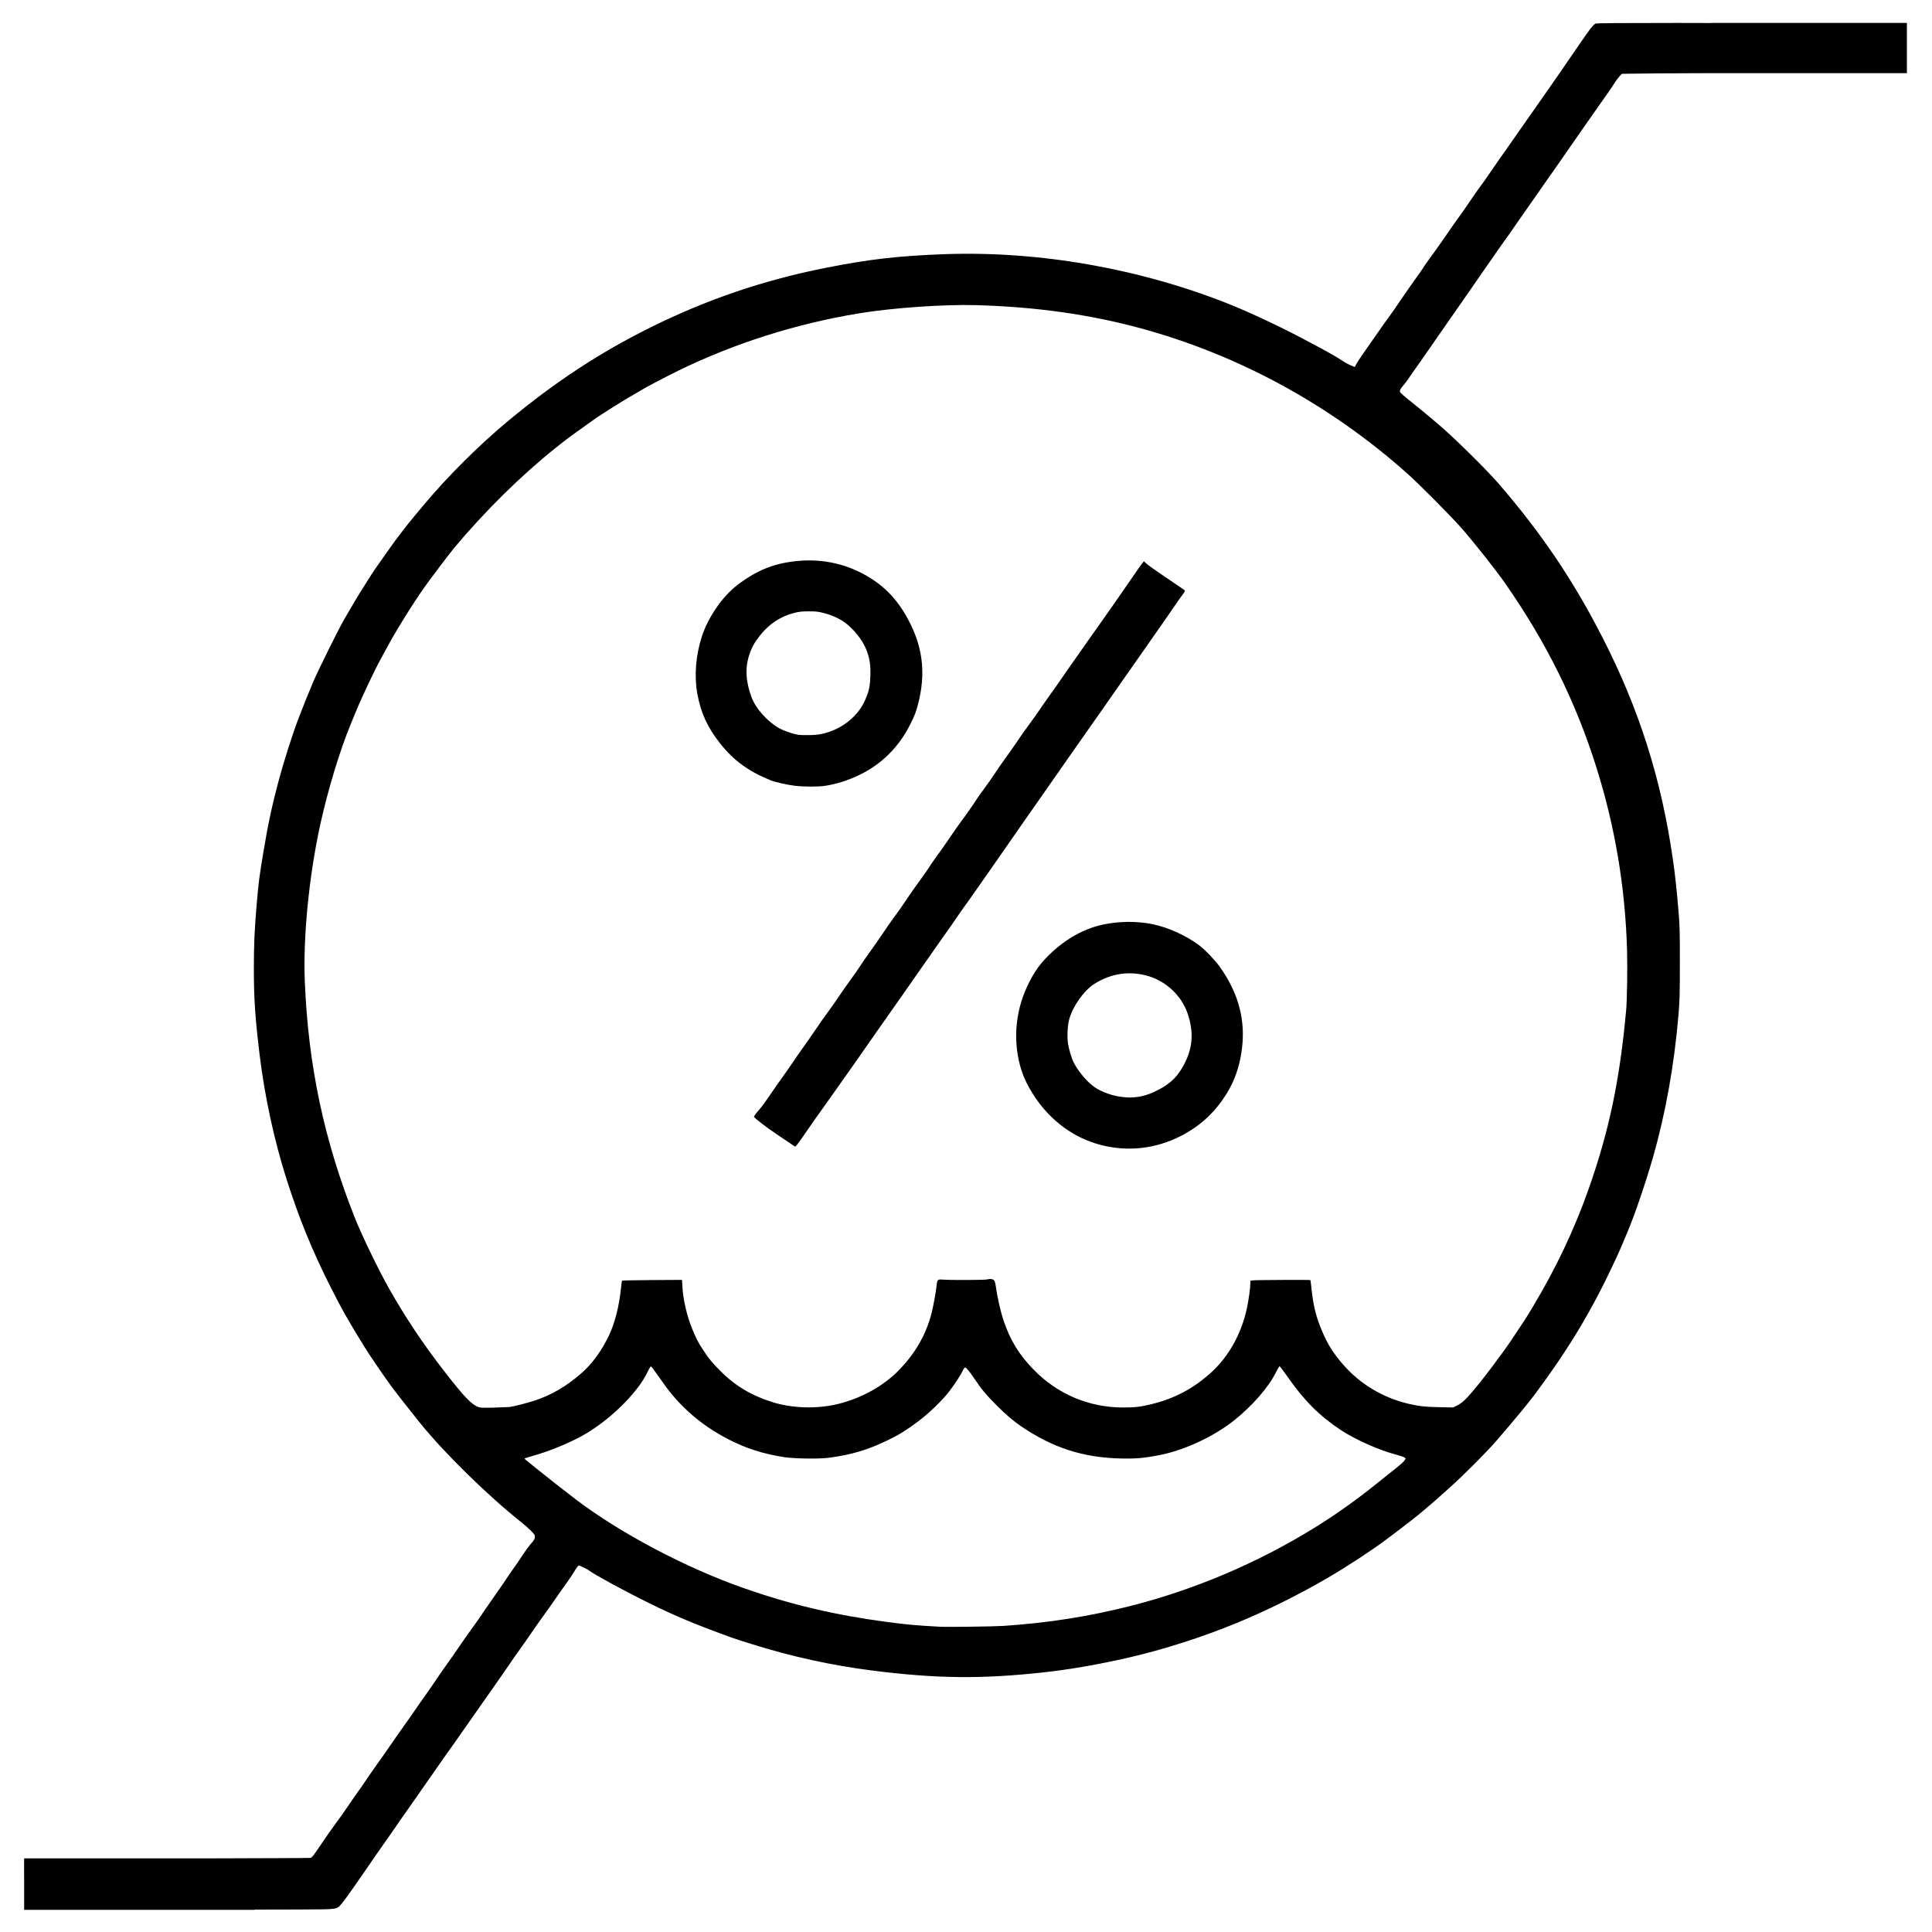
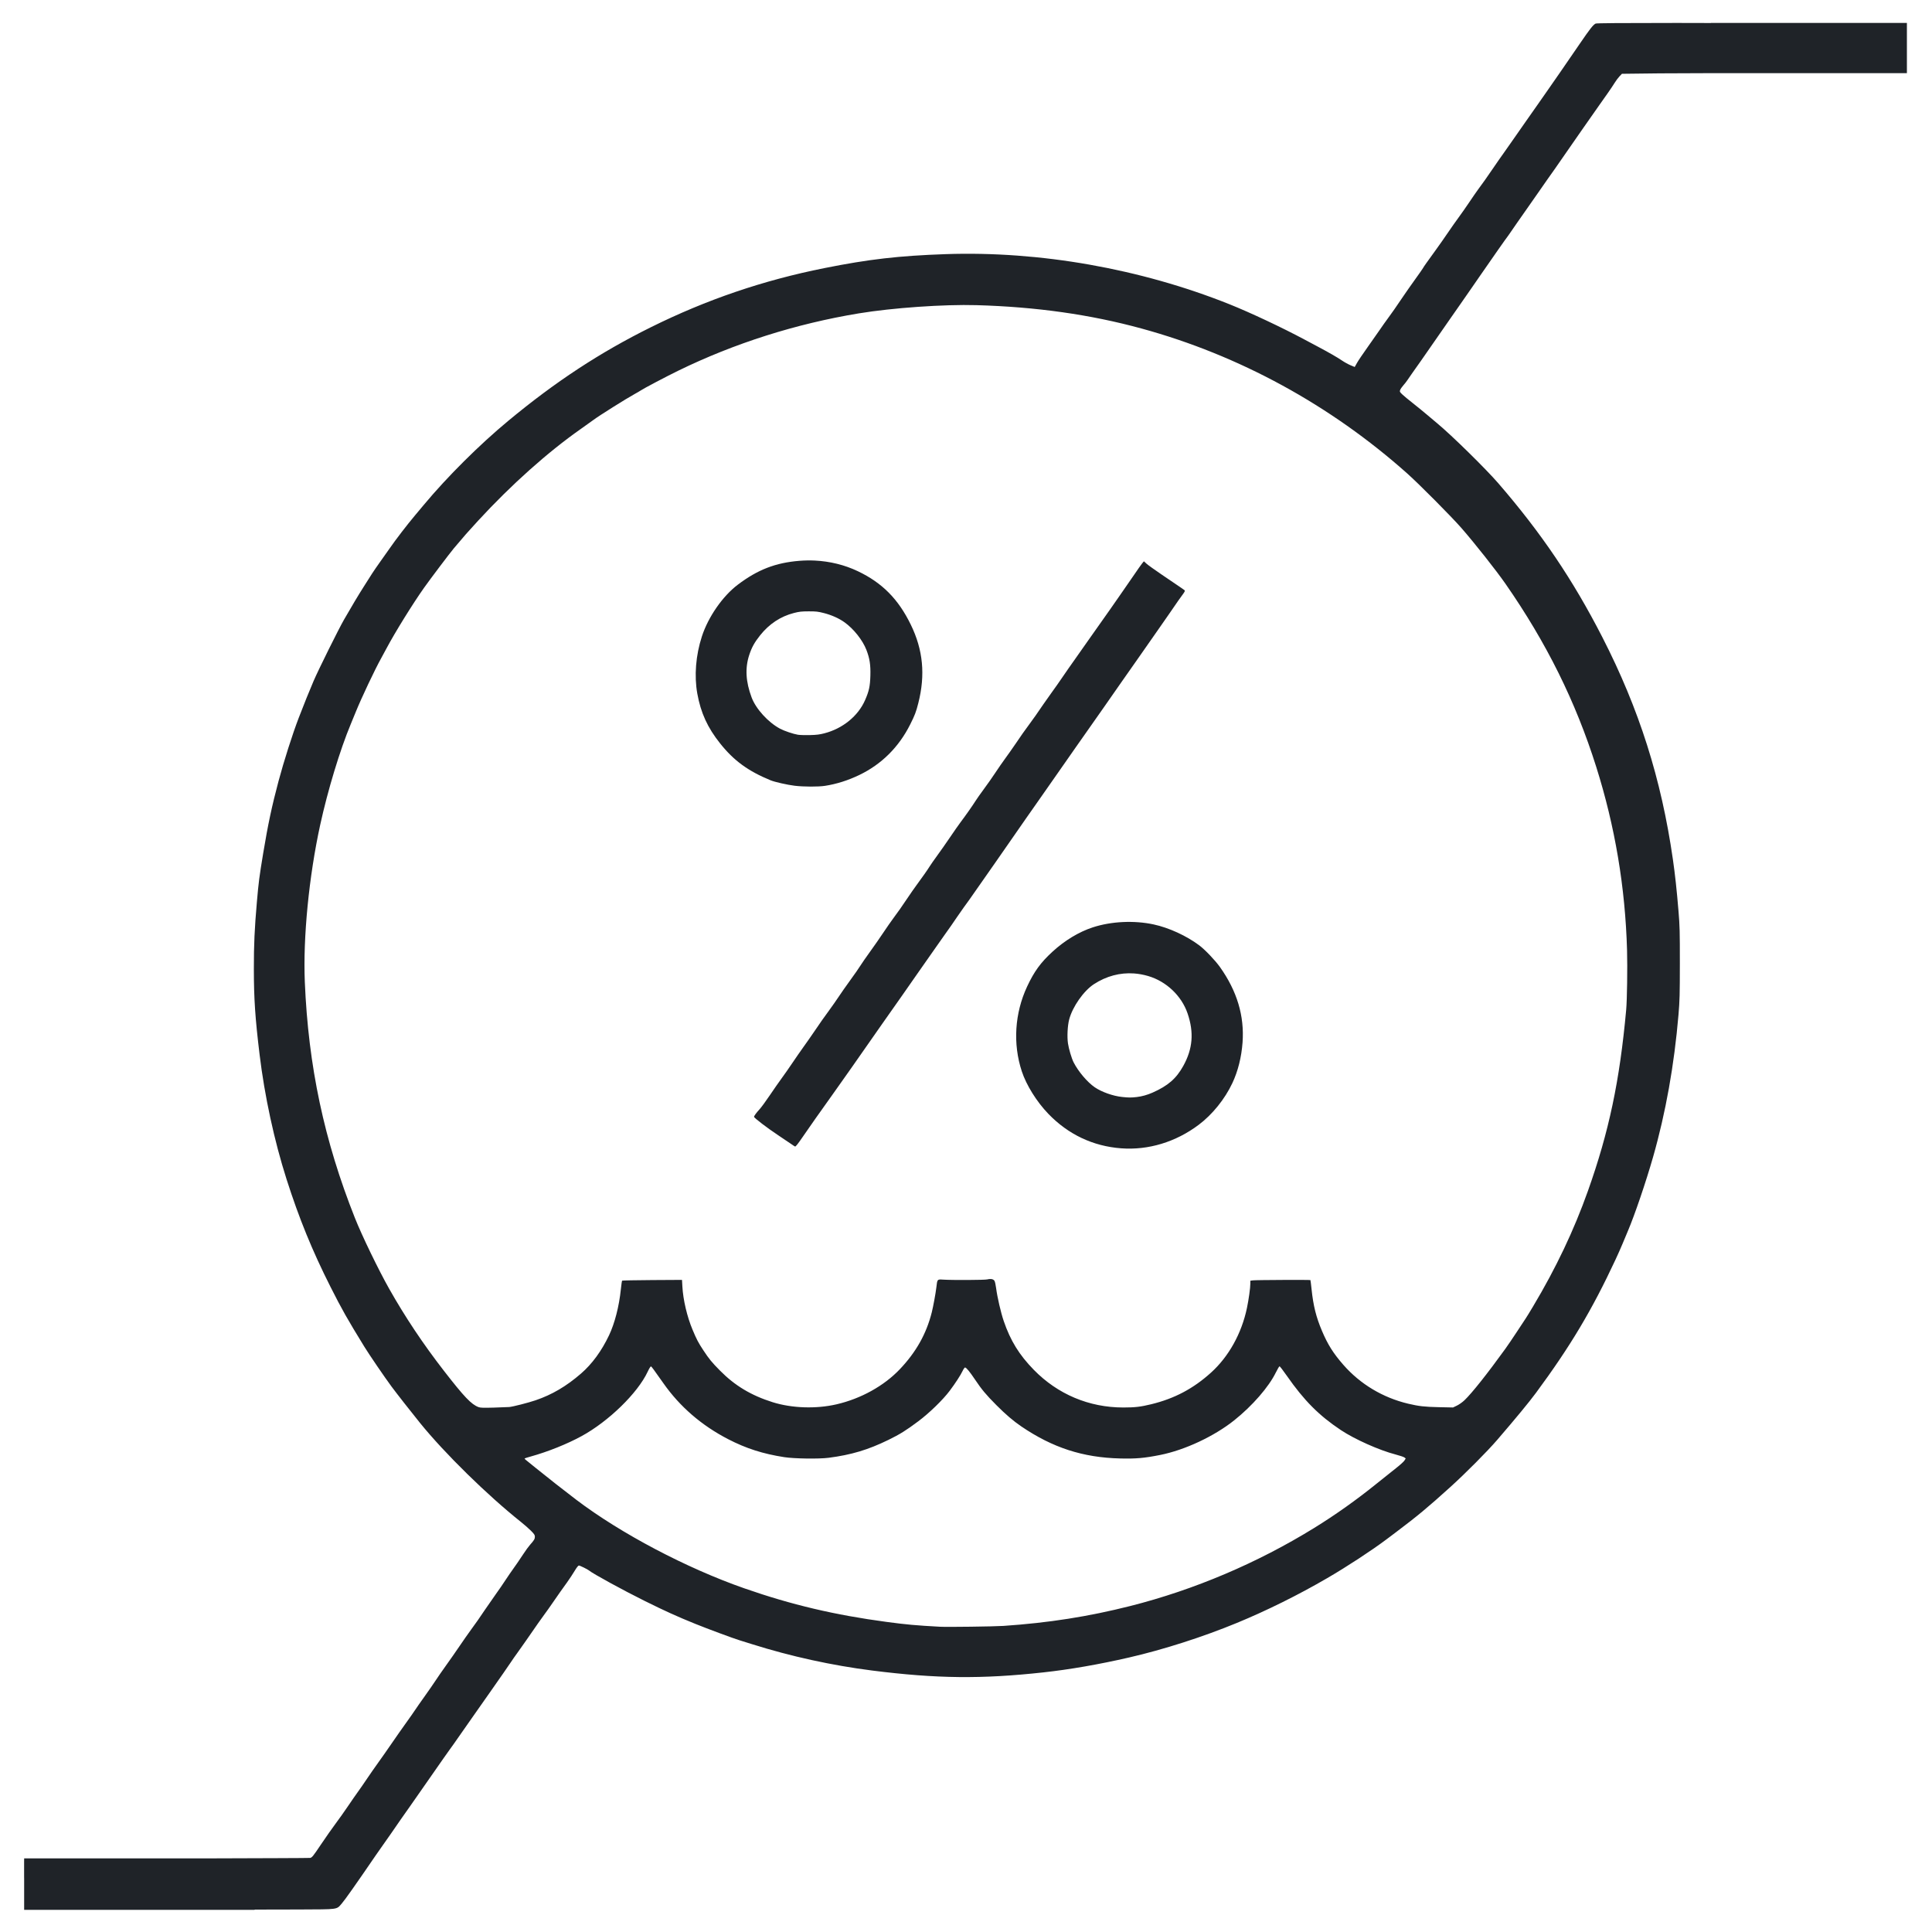
<svg xmlns="http://www.w3.org/2000/svg" width="200" height="200" version="1.1" viewBox="0 0 200 200" xml:space="preserve">
+   <style>svg{fill:currentColor;color:#1f2328}@media(prefers-color-scheme:dark){svg{color:#e6edf3}}</style>
  <g fill="none">
    <g stroke="transparent" stroke-width="3">
      <path d="m0 16v-16h16" />
      <path d="m200 16v-16h-16" />
      <path d="m0 184v16h16" />
      <path d="m200 184v16h-16" />
    </g>
  </g>
  <path d="m173.49 2.375c-5.702 0-8.227 0.02-8.314 0.066-0.267 0.143-0.576 0.537-1.618 2.059-1.331 1.947-3.082 4.481-3.41 4.938-0.185 0.257-0.636 0.904-1.004 1.437-0.367 0.533-0.941 1.348-1.273 1.813-0.332 0.464-0.852 1.209-1.156 1.656s-0.758 1.094-1.008 1.437c-0.25 0.344-0.77 1.089-1.156 1.657-0.69 1.012-0.989 1.434-1.561 2.207-0.158 0.213-0.549 0.78-0.871 1.261s-0.819 1.192-1.105 1.58c-0.287 0.389-0.791 1.106-1.122 1.594-0.33 0.488-0.887 1.283-1.236 1.764-1.004 1.384-1.268 1.758-1.351 1.916-0.044 0.081-0.405 0.596-0.801 1.146-0.397 0.55-0.948 1.338-1.227 1.75-0.781 1.157-1.205 1.766-1.619 2.323-0.209 0.28-0.578 0.801-0.818 1.156-0.241 0.355-0.821 1.18-1.287 1.834-0.467 0.653-0.953 1.376-1.08 1.605l-0.233 0.416-0.426-0.176c-0.234-0.096-0.635-0.317-0.888-0.49-0.501-0.341-1.35-0.827-2.524-1.451-0.412-0.219-1.031-0.549-1.375-0.732-2.307-1.234-5.615-2.79-7.752-3.645-9.211-3.685-19.654-5.526-29.4-5.187-4.828 0.168-7.935 0.525-12.535 1.445-6.342 1.267-12.193 3.261-17.965 6.123-5.272 2.613-9.867 5.63-14.754 9.682-2.993 2.481-6.314 5.785-8.752 8.709-0.223 0.267-0.623 0.745-0.889 1.062-0.886 1.058-1.999 2.507-2.66 3.463-0.114 0.165-0.511 0.727-0.883 1.248-0.371 0.521-0.784 1.12-0.918 1.332-0.133 0.212-0.506 0.798-0.828 1.303-0.586 0.917-1.275 2.071-2.084 3.48-0.574 1.002-2.623 5.131-3.146 6.344-0.406 0.941-1.024 2.473-1.537 3.812-0.652 1.702-1.536 4.471-2.094 6.563-0.681 2.551-1.097 4.508-1.58 7.426-0.41 2.478-0.479 3.013-0.656 5.053-0.244 2.801-0.317 4.398-0.315 6.958 3e-3 3.087 0.134 5.049 0.592 8.844 0.518 4.296 1.519 8.926 2.789 12.906 1.297 4.064 2.667 7.42 4.555 11.157 1.186 2.347 1.732 3.312 3.498 6.187 0.5 0.814 2.095 3.152 2.814 4.125 0.507 0.686 2.052 2.658 2.959 3.778 2.548 3.145 6.968 7.48 10.453 10.252 0.323 0.256 0.778 0.655 1.01 0.886 0.353 0.351 0.422 0.455 0.422 0.629 0 0.234-0.084 0.376-0.49 0.83-0.154 0.172-0.473 0.608-0.707 0.969-0.235 0.361-0.508 0.769-0.608 0.906-0.437 0.605-1.241 1.772-1.379 2-0.082 0.138-0.477 0.709-0.875 1.268-0.397 0.559-0.896 1.276-1.109 1.594-0.628 0.935-0.897 1.319-1.418 2.029-0.271 0.369-0.809 1.137-1.195 1.707s-1.025 1.484-1.418 2.031c-0.394 0.548-0.876 1.244-1.072 1.547-0.197 0.303-0.703 1.034-1.125 1.625-0.423 0.591-0.879 1.244-1.014 1.451s-0.556 0.807-0.934 1.332c-0.378 0.526-1.039 1.468-1.469 2.096-0.429 0.627-1.064 1.533-1.41 2.012-0.345 0.479-0.86 1.218-1.144 1.642-0.284 0.425-0.702 1.029-0.93 1.344s-0.707 1.004-1.062 1.531c-0.356 0.527-0.924 1.328-1.264 1.781-0.34 0.454-1.024 1.429-1.52 2.167-0.807 1.202-0.922 1.346-1.113 1.392-0.078 0.019-5.545 0.032-9.933 0.047h-19.682v0.09l-4e-3 0.293v1.515c0 0.08 4e-3 0.135 4e-3 0.217v3.217h23.865v-0.029c1.999-6e-3 1.866 2e-3 4.569-0.01 4.197-0.019 3.882 0.027 4.455-0.629 0.327-0.375 1.472-1.998 3.509-4.979 0.271-0.395 0.614-0.887 0.766-1.093 0.152-0.207 0.528-0.741 0.834-1.188 0.725-1.058 1.355-1.963 1.937-2.779 0.259-0.362 0.633-0.897 0.832-1.19 0.2-0.292 0.543-0.784 0.762-1.093 0.526-0.741 1.39-1.979 1.897-2.719 0.223-0.327 0.523-0.748 0.666-0.938 0.143-0.189 0.551-0.765 0.906-1.281 0.355-0.515 1.014-1.458 1.465-2.093 0.451-0.636 1.228-1.741 1.724-2.454 0.497-0.713 1.135-1.627 1.42-2.031s0.648-0.931 0.805-1.172c0.157-0.24 0.421-0.62 0.588-0.843 0.167-0.224 0.584-0.815 0.928-1.313 1.001-1.454 1.77-2.548 2.011-2.863 0.124-0.161 0.456-0.631 0.739-1.043 0.283-0.413 0.645-0.935 0.806-1.16 0.161-0.226 0.494-0.69 0.739-1.032 0.244-0.342 0.59-0.867 0.769-1.168 0.202-0.338 0.367-0.547 0.432-0.547 0.112 1e-3 0.918 0.397 1.072 0.528 0.371 0.314 3.552 2.054 5.719 3.127 2.206 1.092 3.366 1.616 5.269 2.387 1.263 0.511 3.913 1.495 4.574 1.697 0.121 0.037 0.711 0.22 1.313 0.41 3.987 1.257 8.27 2.197 12.406 2.721 6.679 0.845 11.337 0.895 17.75 0.191 2.728-0.299 5.732-0.822 8.844-1.537 3.577-0.822 7.656-2.131 11.187-3.588 3.082-1.272 6.355-2.894 9.344-4.635 2.048-1.192 4.603-2.865 6.125-4.009 0.413-0.311 0.849-0.638 0.969-0.729 2.24-1.688 3.272-2.544 5.621-4.668 1.583-1.43 3.854-3.714 4.869-4.895 1.97-2.29 3.295-3.897 4.018-4.874 3.547-4.799 5.808-8.586 8.228-13.782 0.241-0.515 0.571-1.261 0.735-1.656 0.163-0.395 0.416-1 0.562-1.344 0.696-1.634 1.866-5.076 2.594-7.625 1.309-4.585 2.192-9.525 2.635-14.75 0.121-1.434 0.138-2.057 0.14-5.312 2e-3 -3.291-0.013-3.869-0.138-5.375-0.188-2.262-0.355-3.797-0.582-5.375-1.202-8.351-3.495-15.572-7.309-23.016-3.04-5.933-6.311-10.773-10.762-15.922-1.296-1.499-4.859-4.997-6.304-6.189-0.124-0.102-0.574-0.482-1-0.844s-1.127-0.935-1.557-1.271c-0.43-0.337-0.913-0.737-1.074-0.891-0.273-0.261-0.289-0.293-0.229-0.465 0.036-0.101 0.184-0.317 0.33-0.48 0.146-0.164 0.338-0.41 0.426-0.547 0.088-0.138 0.332-0.489 0.541-0.782 0.209-0.292 0.588-0.826 0.84-1.187 1.495-2.142 2.57-3.689 3.041-4.375 0.295-0.43 0.786-1.133 1.09-1.562 0.304-0.43 0.792-1.133 1.086-1.563 0.293-0.43 0.677-0.984 0.851-1.232 1.053-1.502 1.486-2.124 1.903-2.737 0.257-0.378 0.568-0.819 0.691-0.98 0.247-0.323 0.451-0.613 1.309-1.864 0.318-0.464 0.801-1.153 1.072-1.531s0.753-1.067 1.07-1.531c0.318-0.464 0.768-1.111 1.002-1.438 0.516-0.721 0.974-1.374 1.781-2.544 0.996-1.442 2.721-3.914 3.588-5.143 0.207-0.292 0.593-0.841 0.86-1.219 0.266-0.378 0.597-0.869 0.732-1.092 0.136-0.222 0.359-0.52 0.496-0.664l0.25-0.261 3.918-0.045c1.94-0.023 7.731-0.027 13.051-0.018h12.531v-0.045-2.469-2.468-0.219h-20.289v0.01c-1.582-2e-3 -0.229-0.01-3.623-0.01zm-72.4 29.215c6.193 0.177 11.78 0.968 17.082 2.418 10.098 2.761 19.556 7.921 27.512 15.013 1.231 1.098 4.586 4.476 5.599 5.637 1.392 1.595 3.614 4.406 4.568 5.78 4.244 6.106 7.252 12.175 9.387 18.937 1.951 6.18 3.008 12.466 3.194 19 0.05 1.791 2e-3 5.15-0.09 6.156-0.672 7.374-1.781 12.622-3.959 18.75-1.451 4.08-3.297 7.969-5.676 11.953-0.354 0.593-0.699 1.156-0.766 1.25-0.066 0.095-0.47 0.707-0.898 1.36s-0.972 1.455-1.209 1.783c-1.884 2.607-3.474 4.607-4.236 5.33-0.213 0.202-0.56 0.447-0.782 0.553l-0.398 0.191-1.477-0.031c-1.48-0.032-2.064-0.099-3.164-0.359-2.627-0.623-4.971-2.029-6.719-4.03-1.042-1.193-1.612-2.1-2.21-3.513-0.603-1.425-0.894-2.585-1.075-4.305-0.053-0.51-0.107-0.938-0.119-0.949-0.038-0.038-5.62-0.012-5.924 0.027l-0.296 0.037v0.301c0 0.44-0.168 1.65-0.35 2.519-0.551 2.637-1.882 5.033-3.719 6.694-1.831 1.656-3.782 2.689-6.191 3.275-1.107 0.27-1.694 0.337-2.897 0.336-3.537-1e-3 -6.783-1.367-9.256-3.898-1.518-1.554-2.417-3.014-3.115-5.051-0.297-0.867-0.665-2.457-0.789-3.41-0.04-0.31-0.11-0.637-0.156-0.727-0.105-0.205-0.374-0.265-0.766-0.172-0.278 0.067-3.609 0.083-4.56 0.022-0.619-0.04-0.604-0.055-0.703 0.801-0.073 0.619-0.321 1.967-0.473 2.576-0.56 2.233-1.623 4.126-3.317 5.906-1.638 1.722-4.024 3.043-6.552 3.627-2.106 0.487-4.615 0.403-6.604-0.221-2.212-0.694-3.914-1.714-5.439-3.26-0.87-0.88-1.136-1.205-1.737-2.115-0.526-0.799-0.689-1.108-1.117-2.127-0.568-1.352-0.978-3.098-1.054-4.486l-0.038-0.674-3.078 0.018c-1.693 0.01-3.099 0.039-3.123 0.062-0.023 0.024-0.081 0.432-0.131 0.906-0.181 1.756-0.633 3.512-1.222 4.752-0.771 1.622-1.755 2.965-2.895 3.954-1.523 1.321-3.006 2.192-4.72 2.775-0.741 0.252-2.326 0.657-2.713 0.693-0.141 0.013-0.859 0.04-1.598 0.061-1.08 0.03-1.391 0.021-1.582-0.051-0.748-0.28-1.483-1.051-3.584-3.758-2.146-2.765-4.025-5.582-5.672-8.5-1.103-1.953-2.818-5.498-3.539-7.312-3.191-8.033-4.823-15.724-5.189-24.438-0.194-4.6 0.428-10.945 1.595-16.281 0.783-3.58 2.048-7.748 3.157-10.406 0.143-0.344 0.374-0.907 0.513-1.25 0.606-1.493 1.984-4.403 2.647-5.594 0.143-0.258 0.394-0.722 0.558-1.031 0.863-1.626 2.709-4.603 3.875-6.25 0.632-0.893 2.661-3.58 3.075-4.073 1.059-1.261 1.433-1.687 2.515-2.863 3.418-3.714 7.21-7.102 10.631-9.5 0.533-0.373 1.123-0.795 1.313-0.939 0.531-0.405 3.427-2.224 4.281-2.69 0.24-0.131 0.511-0.289 0.601-0.351 0.306-0.211 2.641-1.441 3.899-2.055 5.816-2.838 12.168-4.855 18.687-5.932 3.485-0.575 8.818-0.948 12.188-0.851zm-16.746 26.439c-0.522-0.025-1.05-0.016-1.578 0.026-2.48 0.197-4.333 0.915-6.397 2.478-1.565 1.186-3.052 3.328-3.709 5.346-0.635 1.95-0.806 4.083-0.475 5.924 0.36 1.994 1.062 3.528 2.368 5.164 1.421 1.781 2.896 2.856 5.224 3.812 0.418 0.172 1.739 0.471 2.485 0.561 0.93 0.113 2.44 0.117 3.14 0.01 1.194-0.184 2.385-0.561 3.565-1.129 2.291-1.104 4.076-2.877 5.252-5.219 0.492-0.981 0.608-1.288 0.843-2.211 0.745-2.927 0.497-5.52-0.781-8.135-1.294-2.649-2.961-4.328-5.482-5.527-1.371-0.652-2.89-1.025-4.455-1.1zm34.072 0.076-0.178 0.213c-0.097 0.117-0.507 0.701-0.912 1.297-0.405 0.597-0.96 1.398-1.232 1.781-0.273 0.384-0.794 1.134-1.16 1.666-0.367 0.533-0.947 1.354-1.288 1.825-0.34 0.471-0.816 1.145-1.056 1.496-0.241 0.351-0.801 1.148-1.244 1.769-0.444 0.622-1.063 1.509-1.377 1.973s-0.795 1.149-1.069 1.521c-0.273 0.373-0.681 0.95-0.906 1.282-0.625 0.922-0.979 1.425-1.434 2.041-0.573 0.776-0.772 1.059-1.431 2.031-0.315 0.464-0.801 1.153-1.078 1.531-0.278 0.378-0.736 1.039-1.018 1.469s-0.805 1.175-1.162 1.656c-0.357 0.482-0.763 1.058-0.902 1.282-0.285 0.456-1.006 1.482-1.537 2.187-0.195 0.258-0.676 0.947-1.071 1.531-0.395 0.585-0.997 1.442-1.336 1.906-0.339 0.465-0.701 0.985-0.806 1.157-0.196 0.32-0.77 1.135-1.383 1.969-0.19 0.257-0.553 0.778-0.807 1.156-0.705 1.05-1.07 1.57-1.539 2.197-0.236 0.315-0.715 1.004-1.066 1.531s-0.965 1.409-1.364 1.959c-0.398 0.55-0.856 1.211-1.017 1.469s-0.562 0.834-0.889 1.281c-0.521 0.713-1.054 1.477-1.787 2.563-0.116 0.172-0.397 0.565-0.625 0.875-0.505 0.686-0.73 1.008-1.469 2.093-0.315 0.465-0.818 1.182-1.115 1.594-0.297 0.413-0.804 1.144-1.127 1.625-0.323 0.482-0.814 1.185-1.092 1.563-0.277 0.378-0.836 1.177-1.24 1.777s-0.877 1.247-1.051 1.438c-0.355 0.389-0.59 0.71-0.59 0.804 0 0.112 1.378 1.164 2.5 1.908 0.602 0.4 1.233 0.824 1.403 0.946 0.17 0.121 0.328 0.221 0.349 0.221 0.073 0 0.293-0.278 0.756-0.952 0.884-1.286 1.715-2.467 3.004-4.267 0.246-0.344 0.704-0.991 1.018-1.438s0.821-1.164 1.125-1.593c0.846-1.197 1.01-1.431 3.082-4.407 0.714-1.026 1.482-2.117 2.111-3 0.196-0.275 0.549-0.781 0.785-1.125s0.634-0.913 0.883-1.265c0.704-0.994 1.41-2.001 1.772-2.528 0.181-0.264 0.606-0.869 0.945-1.343 0.711-0.997 0.663-0.931 1.24-1.778 0.418-0.612 1.063-1.522 1.324-1.867 0.065-0.086 0.331-0.466 0.59-0.844 0.26-0.378 0.743-1.067 1.072-1.531 0.33-0.464 0.752-1.069 0.94-1.344s0.638-0.922 1-1.437c0.677-0.965 1.546-2.215 2.303-3.313 0.236-0.344 0.631-0.906 0.877-1.25 0.245-0.344 0.688-0.976 0.984-1.406s0.786-1.133 1.092-1.562c0.305-0.43 0.886-1.26 1.289-1.844 0.403-0.585 0.824-1.189 0.937-1.342 0.114-0.154 0.509-0.716 0.879-1.25 0.72-1.037 1.203-1.723 1.885-2.684 0.234-0.329 0.648-0.923 0.92-1.318s0.703-1.014 0.959-1.375c0.613-0.865 1.195-1.694 1.883-2.684 0.989-1.423 1.445-2.075 2.121-3.035 0.363-0.515 0.822-1.176 1.021-1.468 0.781-1.143 1.106-1.606 1.346-1.924 0.167-0.222 0.23-0.353 0.188-0.395-0.07-0.07-0.408-0.302-2.346-1.613-0.732-0.495-1.454-1.013-1.606-1.151l-0.273-0.25zm-34.701 5.182c0.758-2e-3 0.966 0.022 1.562 0.174 0.806 0.206 1.568 0.546 2.139 0.953 0.955 0.682 1.882 1.849 2.273 2.861 0.34 0.879 0.444 1.552 0.412 2.663-0.032 1.112-0.138 1.601-0.552 2.546-0.72 1.641-2.309 2.935-4.209 3.428-0.492 0.128-0.812 0.167-1.5 0.184-0.482 0.012-1.037-4e-3 -1.235-0.035-0.473-0.075-1.421-0.395-1.855-0.627-1.236-0.661-2.501-2.052-2.945-3.241-0.608-1.625-0.688-3.031-0.247-4.382 0.26-0.794 0.546-1.31 1.131-2.045 0.937-1.176 2.117-1.956 3.495-2.309 0.555-0.142 0.789-0.168 1.531-0.17zm32.515 32.164c-1.083 0.052-2.152 0.237-3.107 0.549-1.427 0.466-2.902 1.356-4.162 2.512-1.235 1.133-1.902 2.049-2.633 3.613-1.289 2.758-1.489 5.933-0.553 8.775 0.474 1.439 1.549 3.161 2.75 4.405 2.067 2.14 4.622 3.349 7.533 3.568 2.819 0.212 5.654-0.647 8.032-2.434 1.413-1.061 2.705-2.662 3.482-4.314 0.581-1.234 0.945-2.685 1.057-4.211 0.2-2.748-0.571-5.319-2.34-7.807-0.491-0.69-1.546-1.796-2.137-2.24-1.32-0.992-3.146-1.83-4.726-2.17-1.015-0.218-2.113-0.298-3.196-0.246zm1.161 5.32c0.481 0.034 0.965 0.122 1.449 0.262 1.891 0.548 3.474 2.048 4.099 3.881 0.673 1.973 0.535 3.659-0.445 5.428-0.729 1.315-1.582 2.056-3.186 2.767-0.524 0.233-1.1 0.395-1.628 0.455-0.594 0.068-0.817 0.068-1.528-7e-3 -0.941-0.099-2.122-0.52-2.826-1.004-0.771-0.531-1.708-1.637-2.189-2.586-0.205-0.403-0.5-1.396-0.582-1.961-0.1-0.686-0.043-1.828 0.123-2.461 0.345-1.323 1.502-2.975 2.57-3.668 1.285-0.834 2.699-1.208 4.143-1.106zm15.068 40.667c0.038 0 0.376 0.443 0.754 0.984 1.792 2.569 3.324 4.109 5.595 5.621 1.43 0.952 3.98 2.089 5.649 2.521 0.442 0.115 0.863 0.258 0.934 0.315l0.128 0.103-0.132 0.213c-0.074 0.117-0.458 0.464-0.854 0.774-0.396 0.309-1.294 1.026-1.996 1.593-2.107 1.704-4.292 3.254-6.51 4.622-5.87 3.621-12.403 6.394-19 8.064-4.346 1.1-8.47 1.748-13.156 2.066-0.92 0.063-5.82 0.127-6.563 0.086-2.502-0.137-3.476-0.225-5.531-0.5-5.352-0.714-9.863-1.779-14.719-3.474-5.997-2.094-12.797-5.678-17.406-9.174-1.17-0.888-3.039-2.354-4.179-3.279-0.512-0.415-0.988-0.802-1.061-0.86s-0.117-0.119-0.1-0.136c0.018-0.018 0.298-0.107 0.623-0.198 1.785-0.496 3.772-1.293 5.28-2.117 2.793-1.527 5.794-4.449 6.826-6.65 0.161-0.343 0.303-0.574 0.348-0.559 0.07 0.024 0.259 0.281 1.295 1.752 1.703 2.422 3.94 4.352 6.687 5.774 1.86 0.962 3.599 1.521 5.813 1.865 1.036 0.161 3.58 0.197 4.593 0.066 2.35-0.304 4.082-0.822 6.188-1.851 1.201-0.588 1.814-0.97 3.093-1.926 1.143-0.854 2.549-2.219 3.258-3.164 0.59-0.786 1.126-1.612 1.338-2.061 0.09-0.19 0.201-0.346 0.246-0.346 0.129 0 0.482 0.427 1.022 1.233 0.704 1.051 1.149 1.584 2.224 2.664 0.951 0.955 1.763 1.649 2.569 2.197 3.258 2.215 6.382 3.229 10.25 3.324 1.62 0.041 2.487-0.036 4.125-0.361 2.555-0.506 5.609-1.935 7.687-3.598 1.87-1.494 3.566-3.444 4.299-4.943 0.173-0.352 0.345-0.641 0.383-0.64z" />
</svg>
